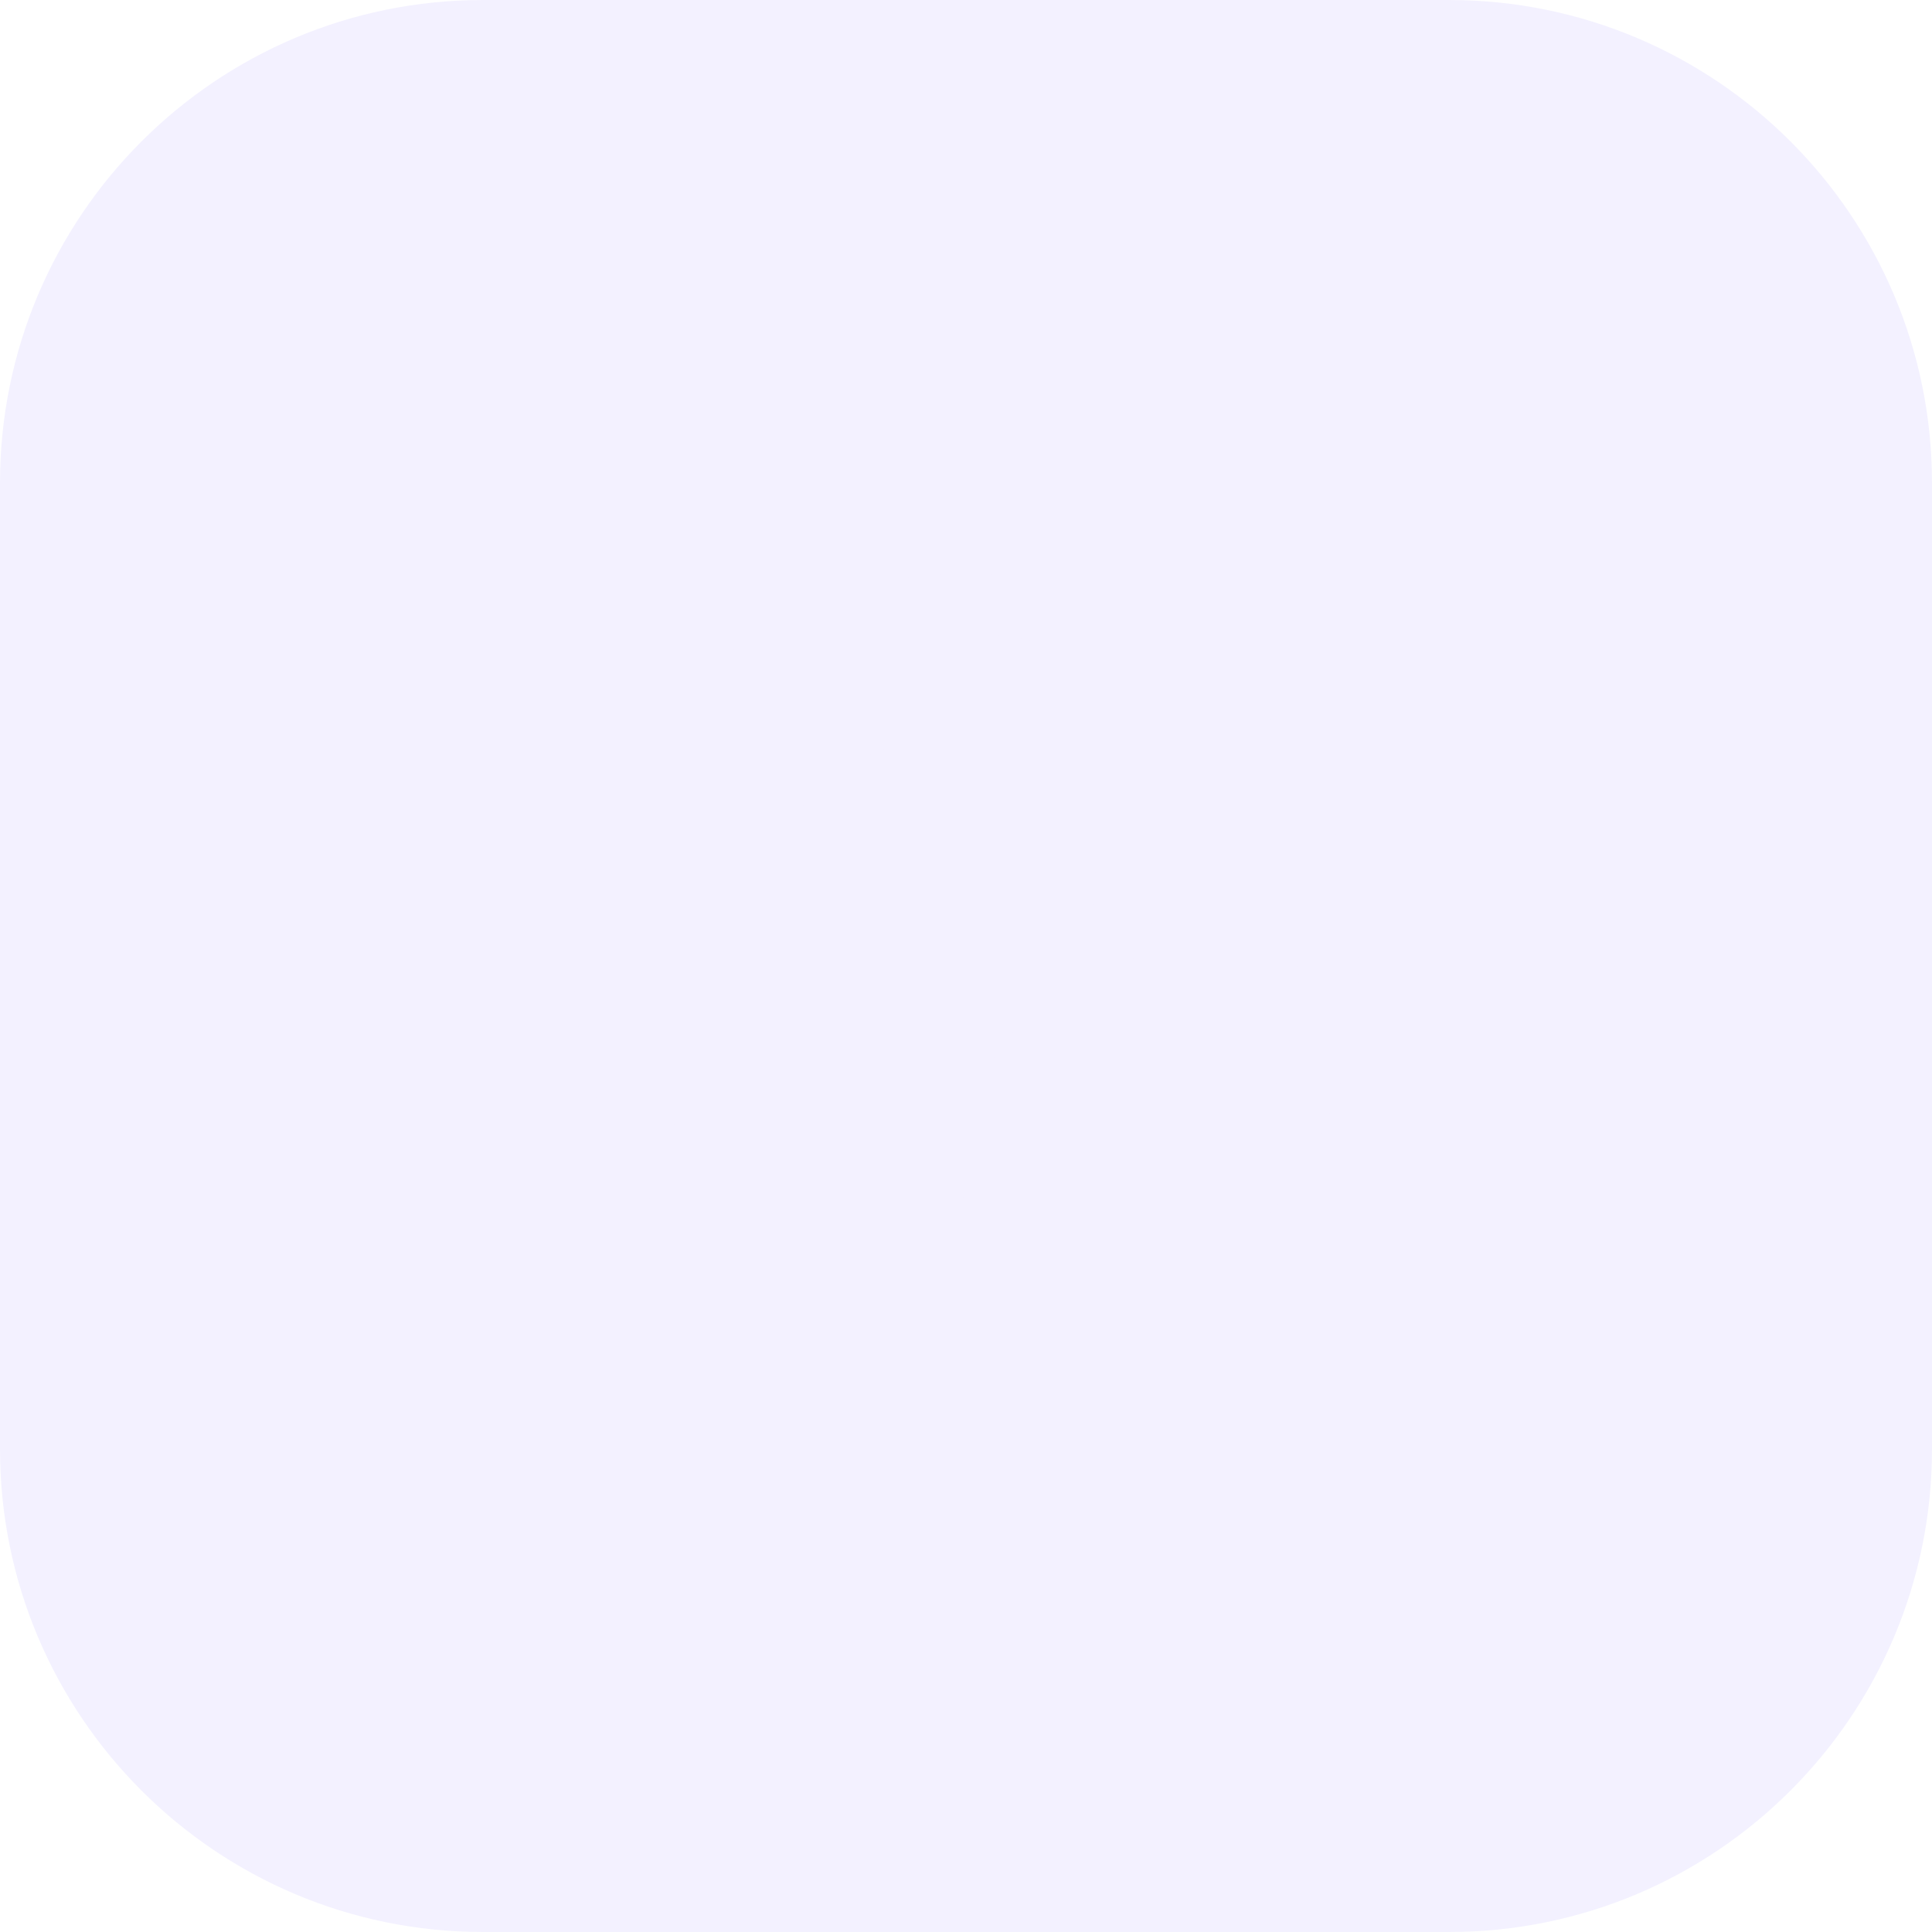
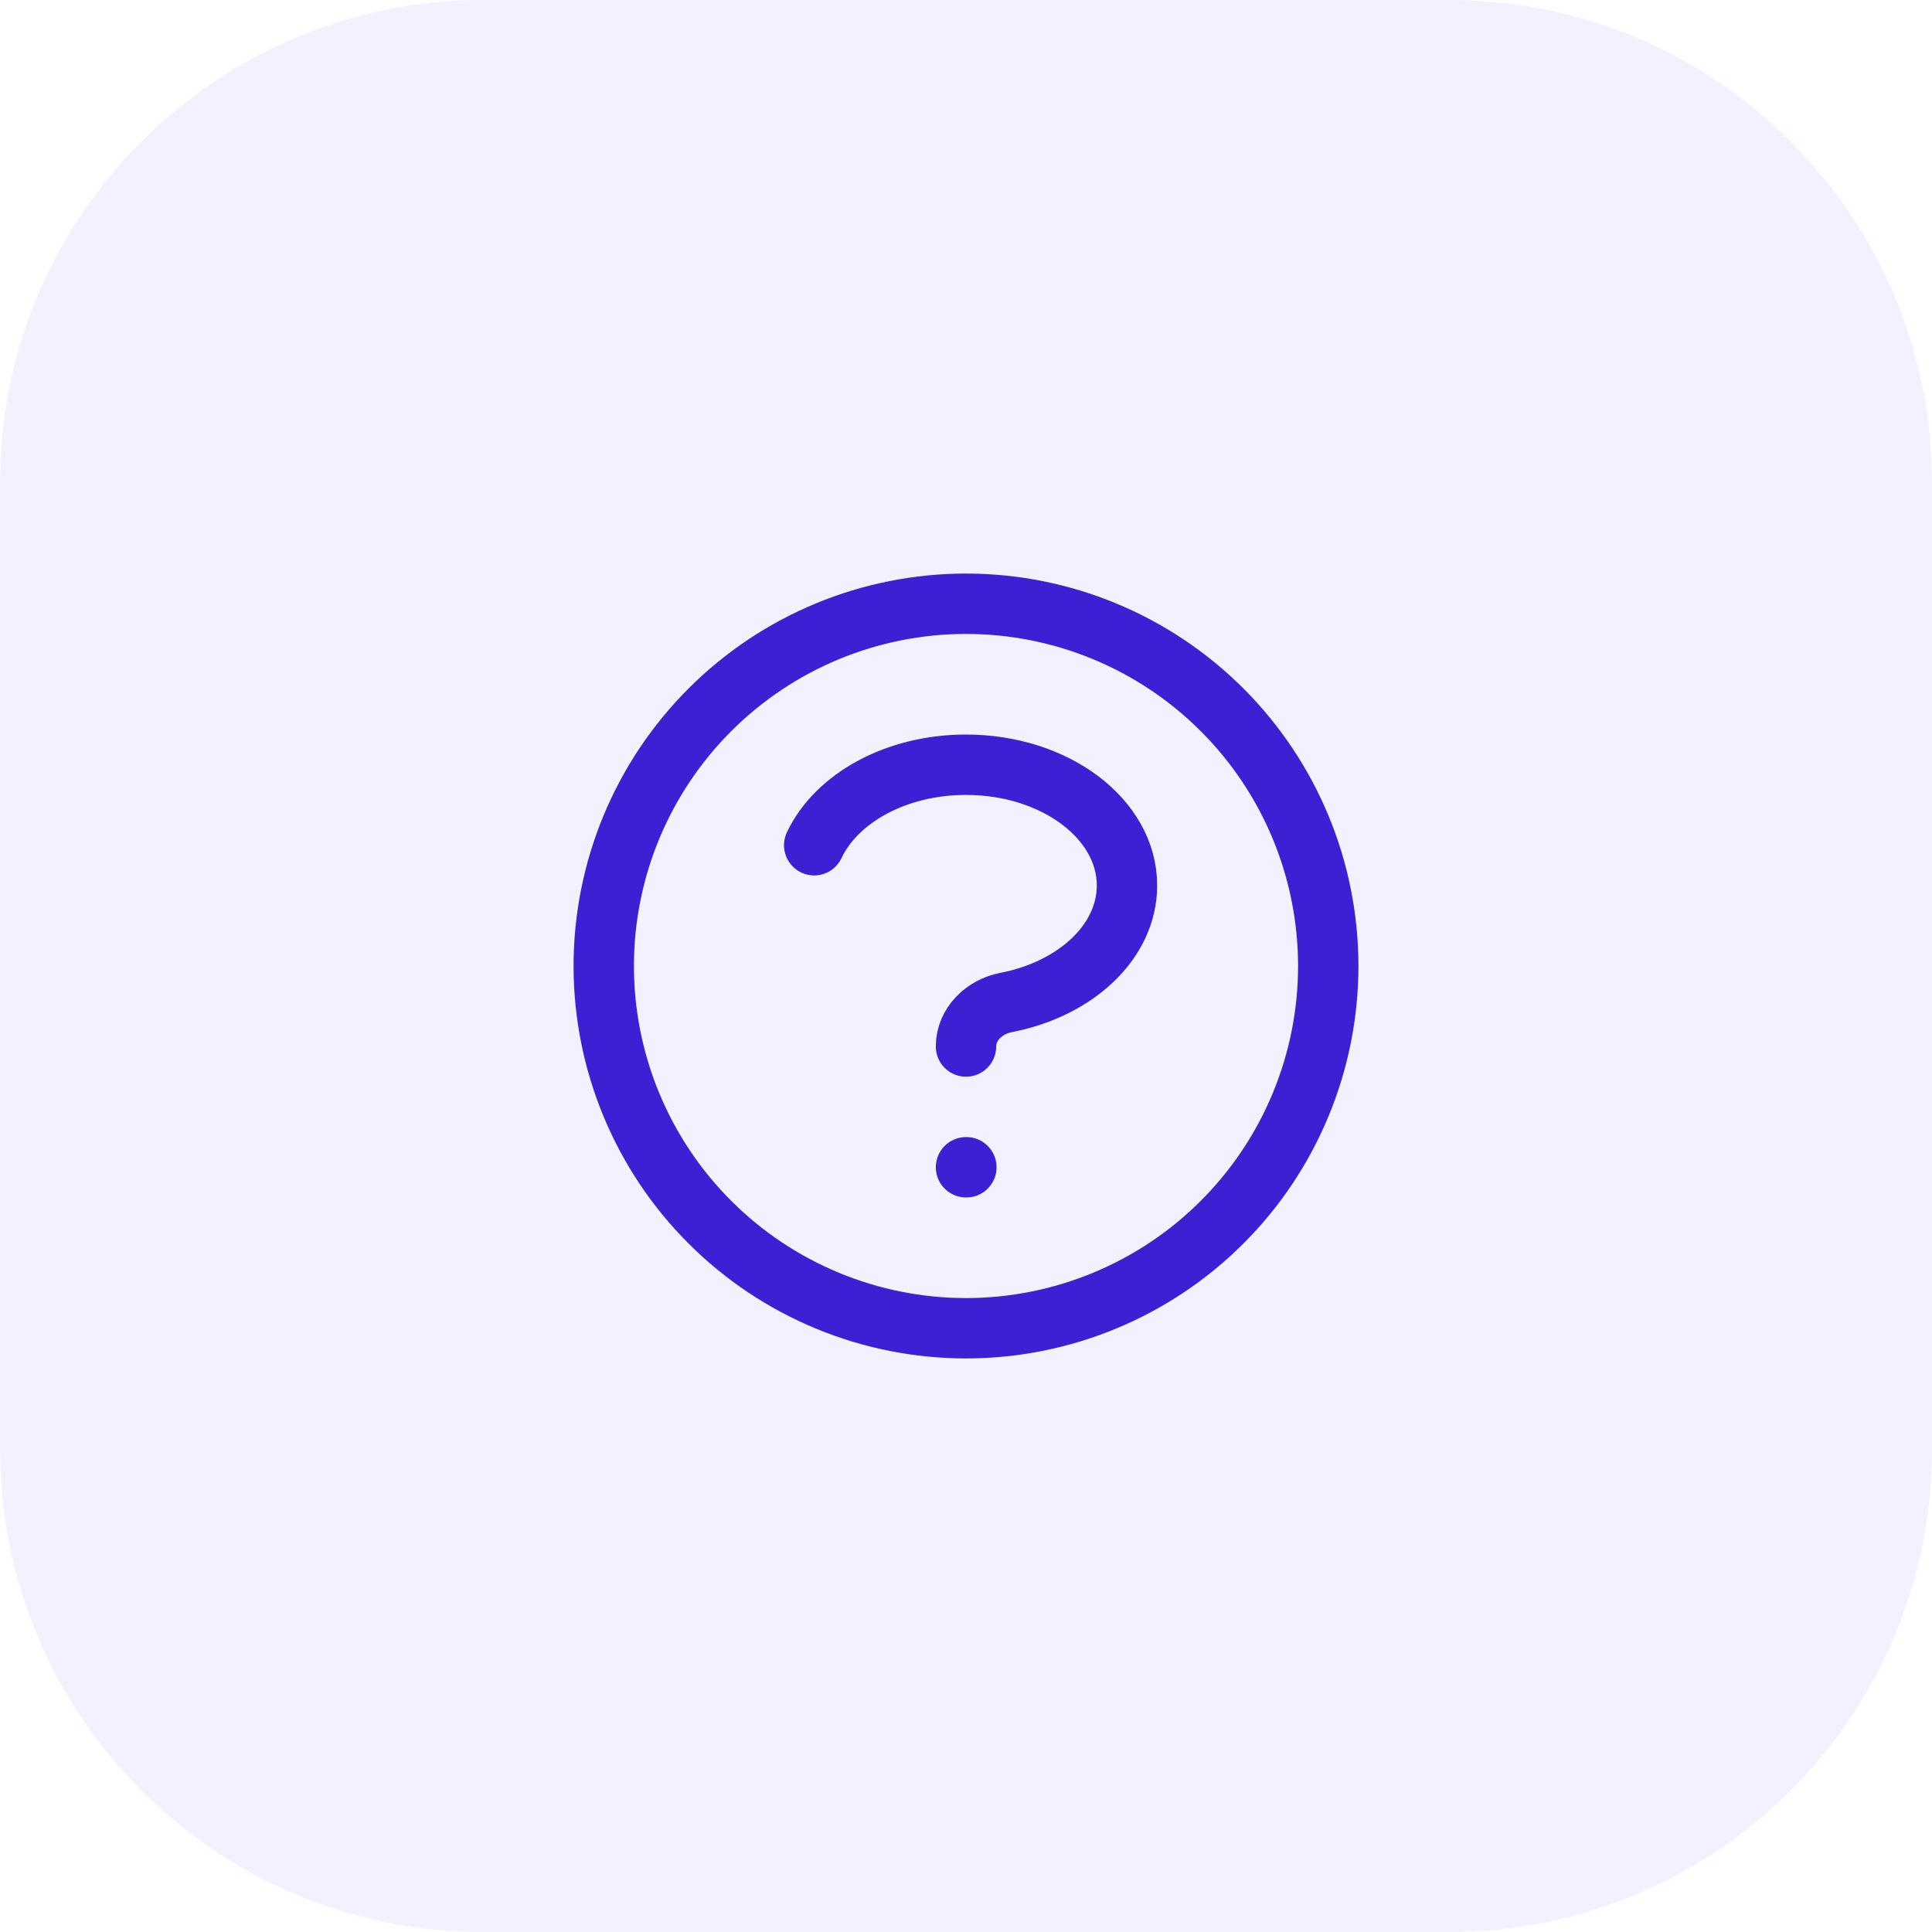
<svg xmlns="http://www.w3.org/2000/svg" preserveAspectRatio="none" overflow="visible" style="display: block;" width="40" height="40" viewBox="0 0 40 40" fill="none">
  <g id="Container">
    <rect width="40" height="40" rx="10" fill="#F3F1FF" />
-     <path id="Vector" d="M16.857 17.5C17.314 16.529 18.548 15.833 20 15.833C21.842 15.833 23.333 16.953 23.333 18.333C23.333 19.5 22.268 20.479 20.828 20.756C20.377 20.843 20 21.206 20 21.667M20 24.167H20.008M27.5 20C27.5 20.985 27.306 21.96 26.929 22.87C26.552 23.78 26 24.607 25.303 25.303C24.607 26 23.78 26.552 22.87 26.929C21.96 27.306 20.985 27.5 20 27.5C19.015 27.5 18.04 27.306 17.13 26.929C16.22 26.552 15.393 26 14.697 25.303C14 24.607 13.448 23.78 13.071 22.87C12.694 21.96 12.5 20.985 12.5 20C12.5 18.011 13.29 16.103 14.697 14.697C16.103 13.29 18.011 12.5 20 12.5C21.989 12.5 23.897 13.29 25.303 14.697C26.71 16.103 27.5 18.011 27.5 20Z" stroke="#F3F1FF" stroke-width="1.25" stroke-linecap="round" stroke-linejoin="round" />
+     <path id="Vector" d="M16.857 17.5C17.314 16.529 18.548 15.833 20 15.833C21.842 15.833 23.333 16.953 23.333 18.333C23.333 19.5 22.268 20.479 20.828 20.756C20.377 20.843 20 21.206 20 21.667M20 24.167H20.008M27.5 20C27.5 20.985 27.306 21.96 26.929 22.87C26.552 23.78 26 24.607 25.303 25.303C24.607 26 23.78 26.552 22.87 26.929C21.96 27.306 20.985 27.5 20 27.5C19.015 27.5 18.04 27.306 17.13 26.929C16.22 26.552 15.393 26 14.697 25.303C14 24.607 13.448 23.78 13.071 22.87C12.694 21.96 12.5 20.985 12.5 20C12.5 18.011 13.29 16.103 14.697 14.697C16.103 13.29 18.011 12.5 20 12.5C21.989 12.5 23.897 13.29 25.303 14.697C26.71 16.103 27.5 18.011 27.5 20Z" stroke="#3D20D3" stroke-width="1.25" stroke-linecap="round" stroke-linejoin="round" />
  </g>
</svg>
